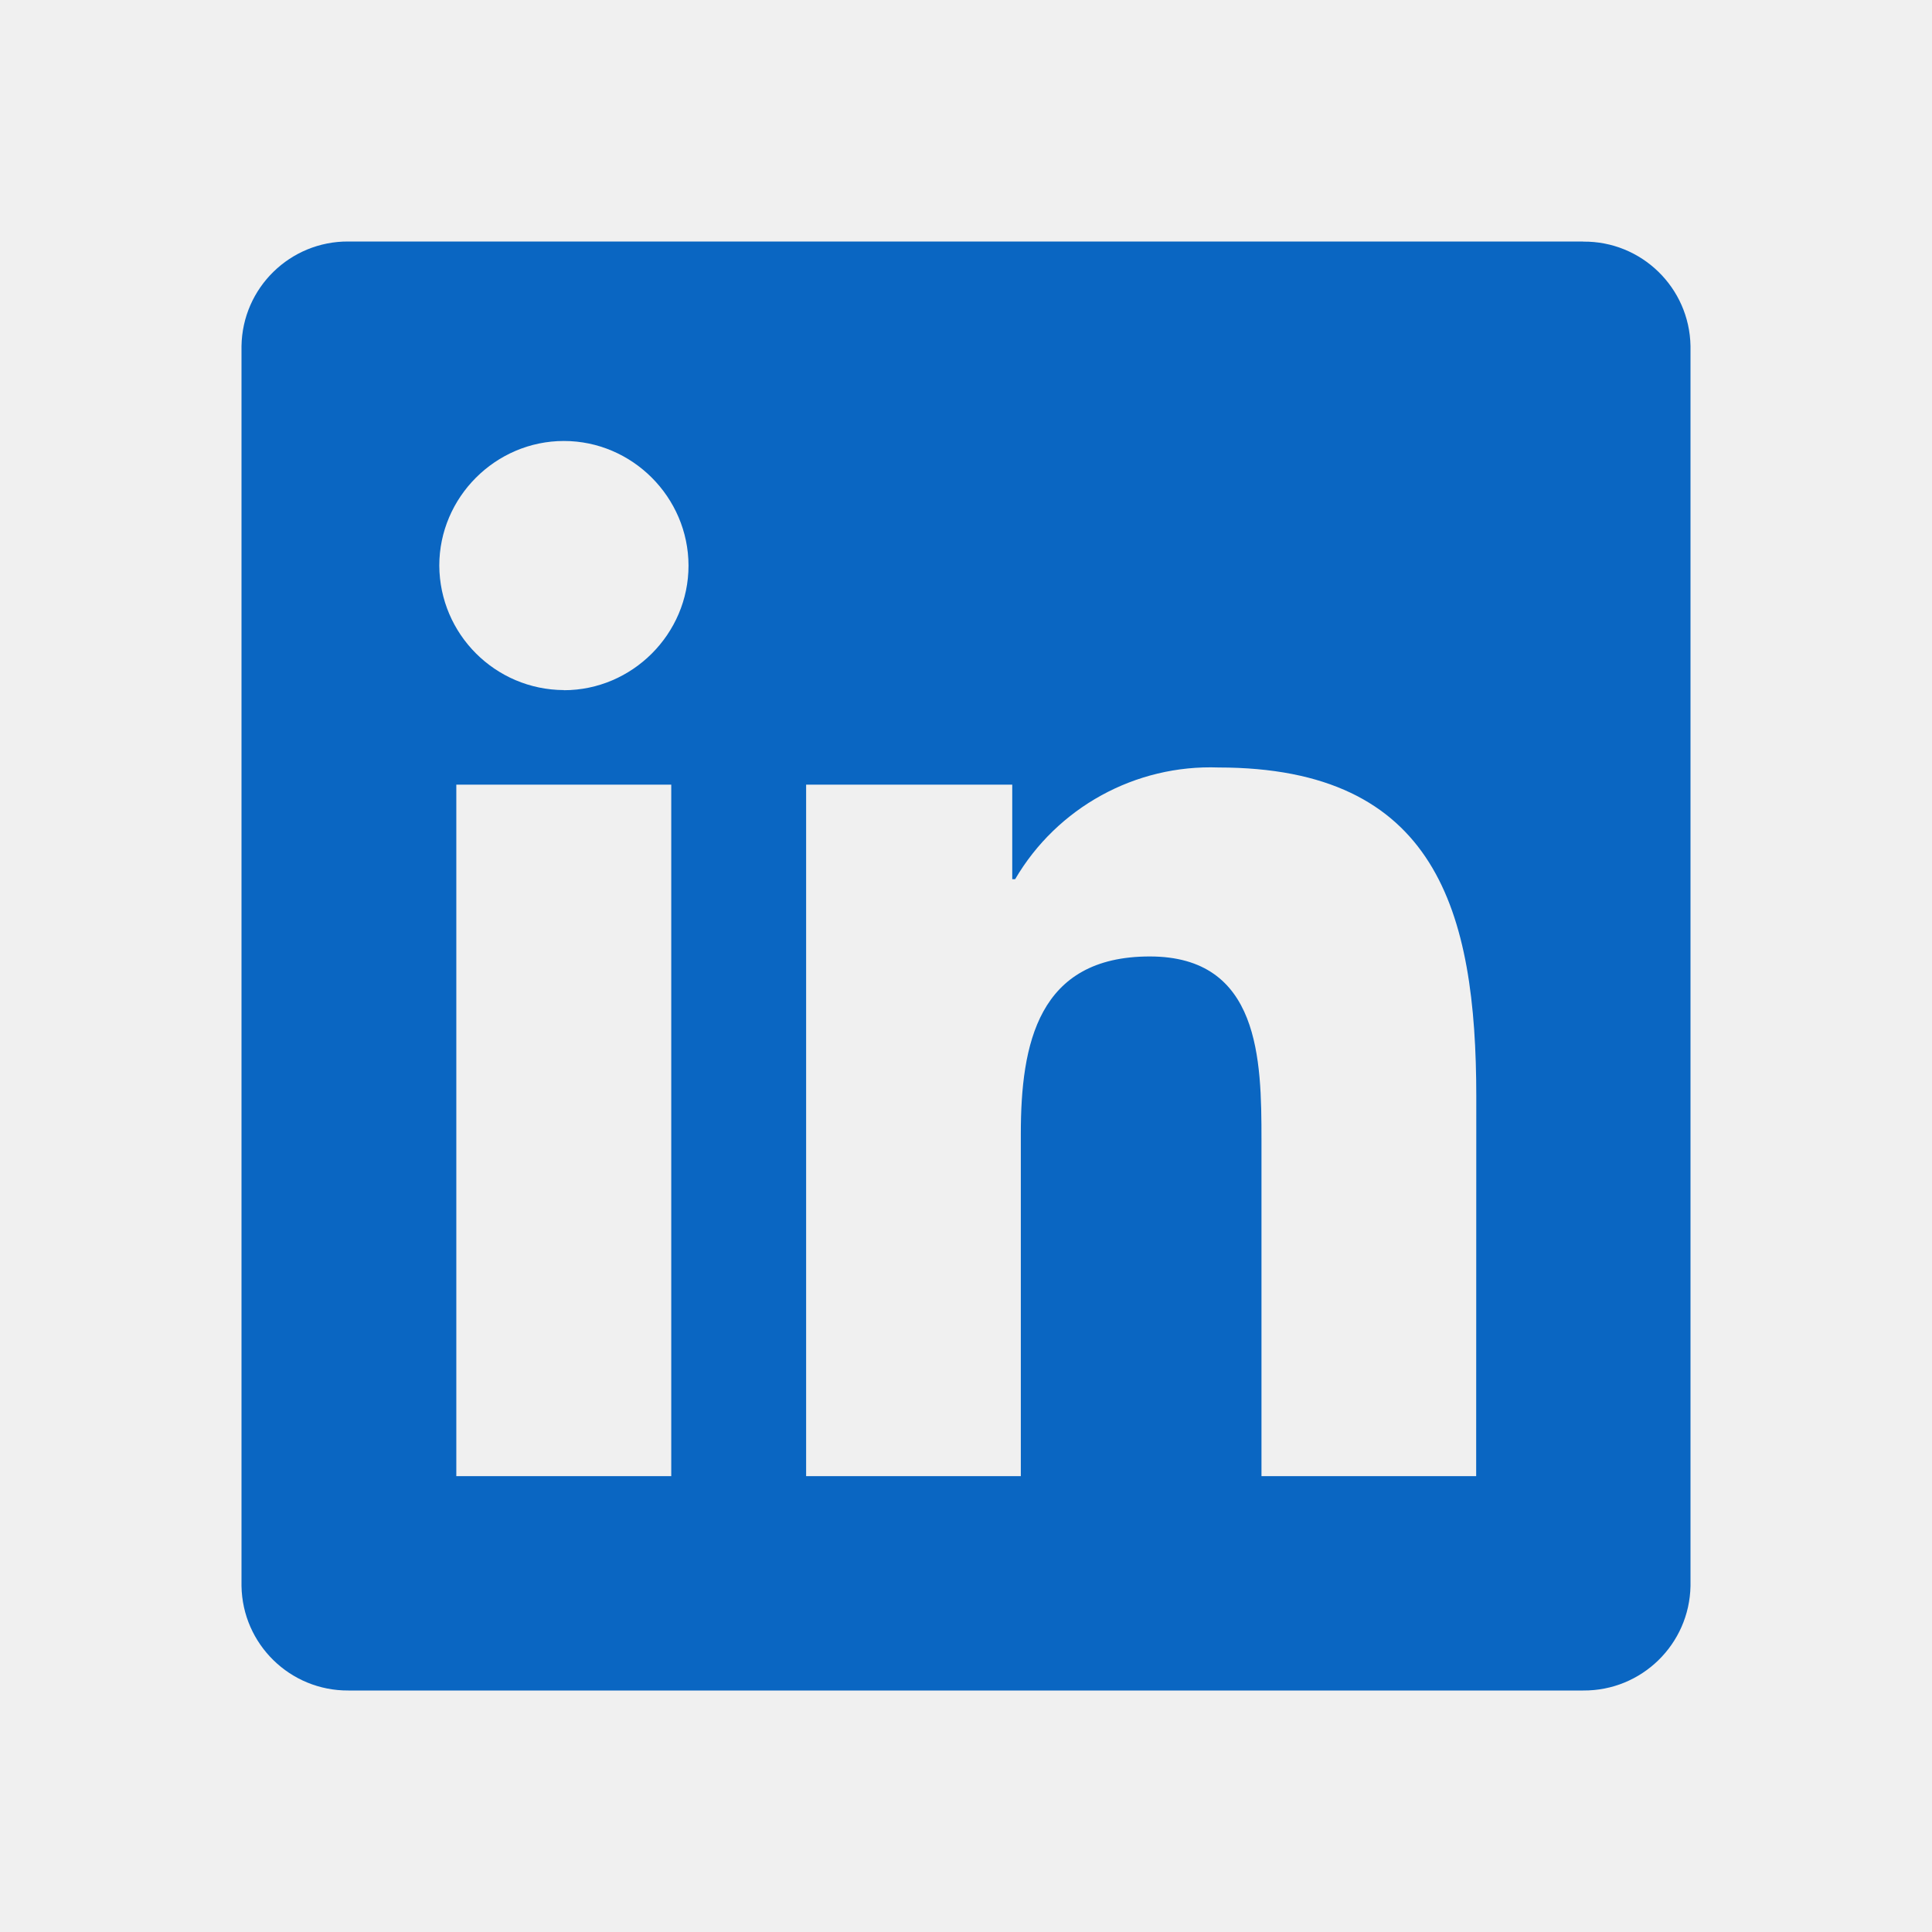
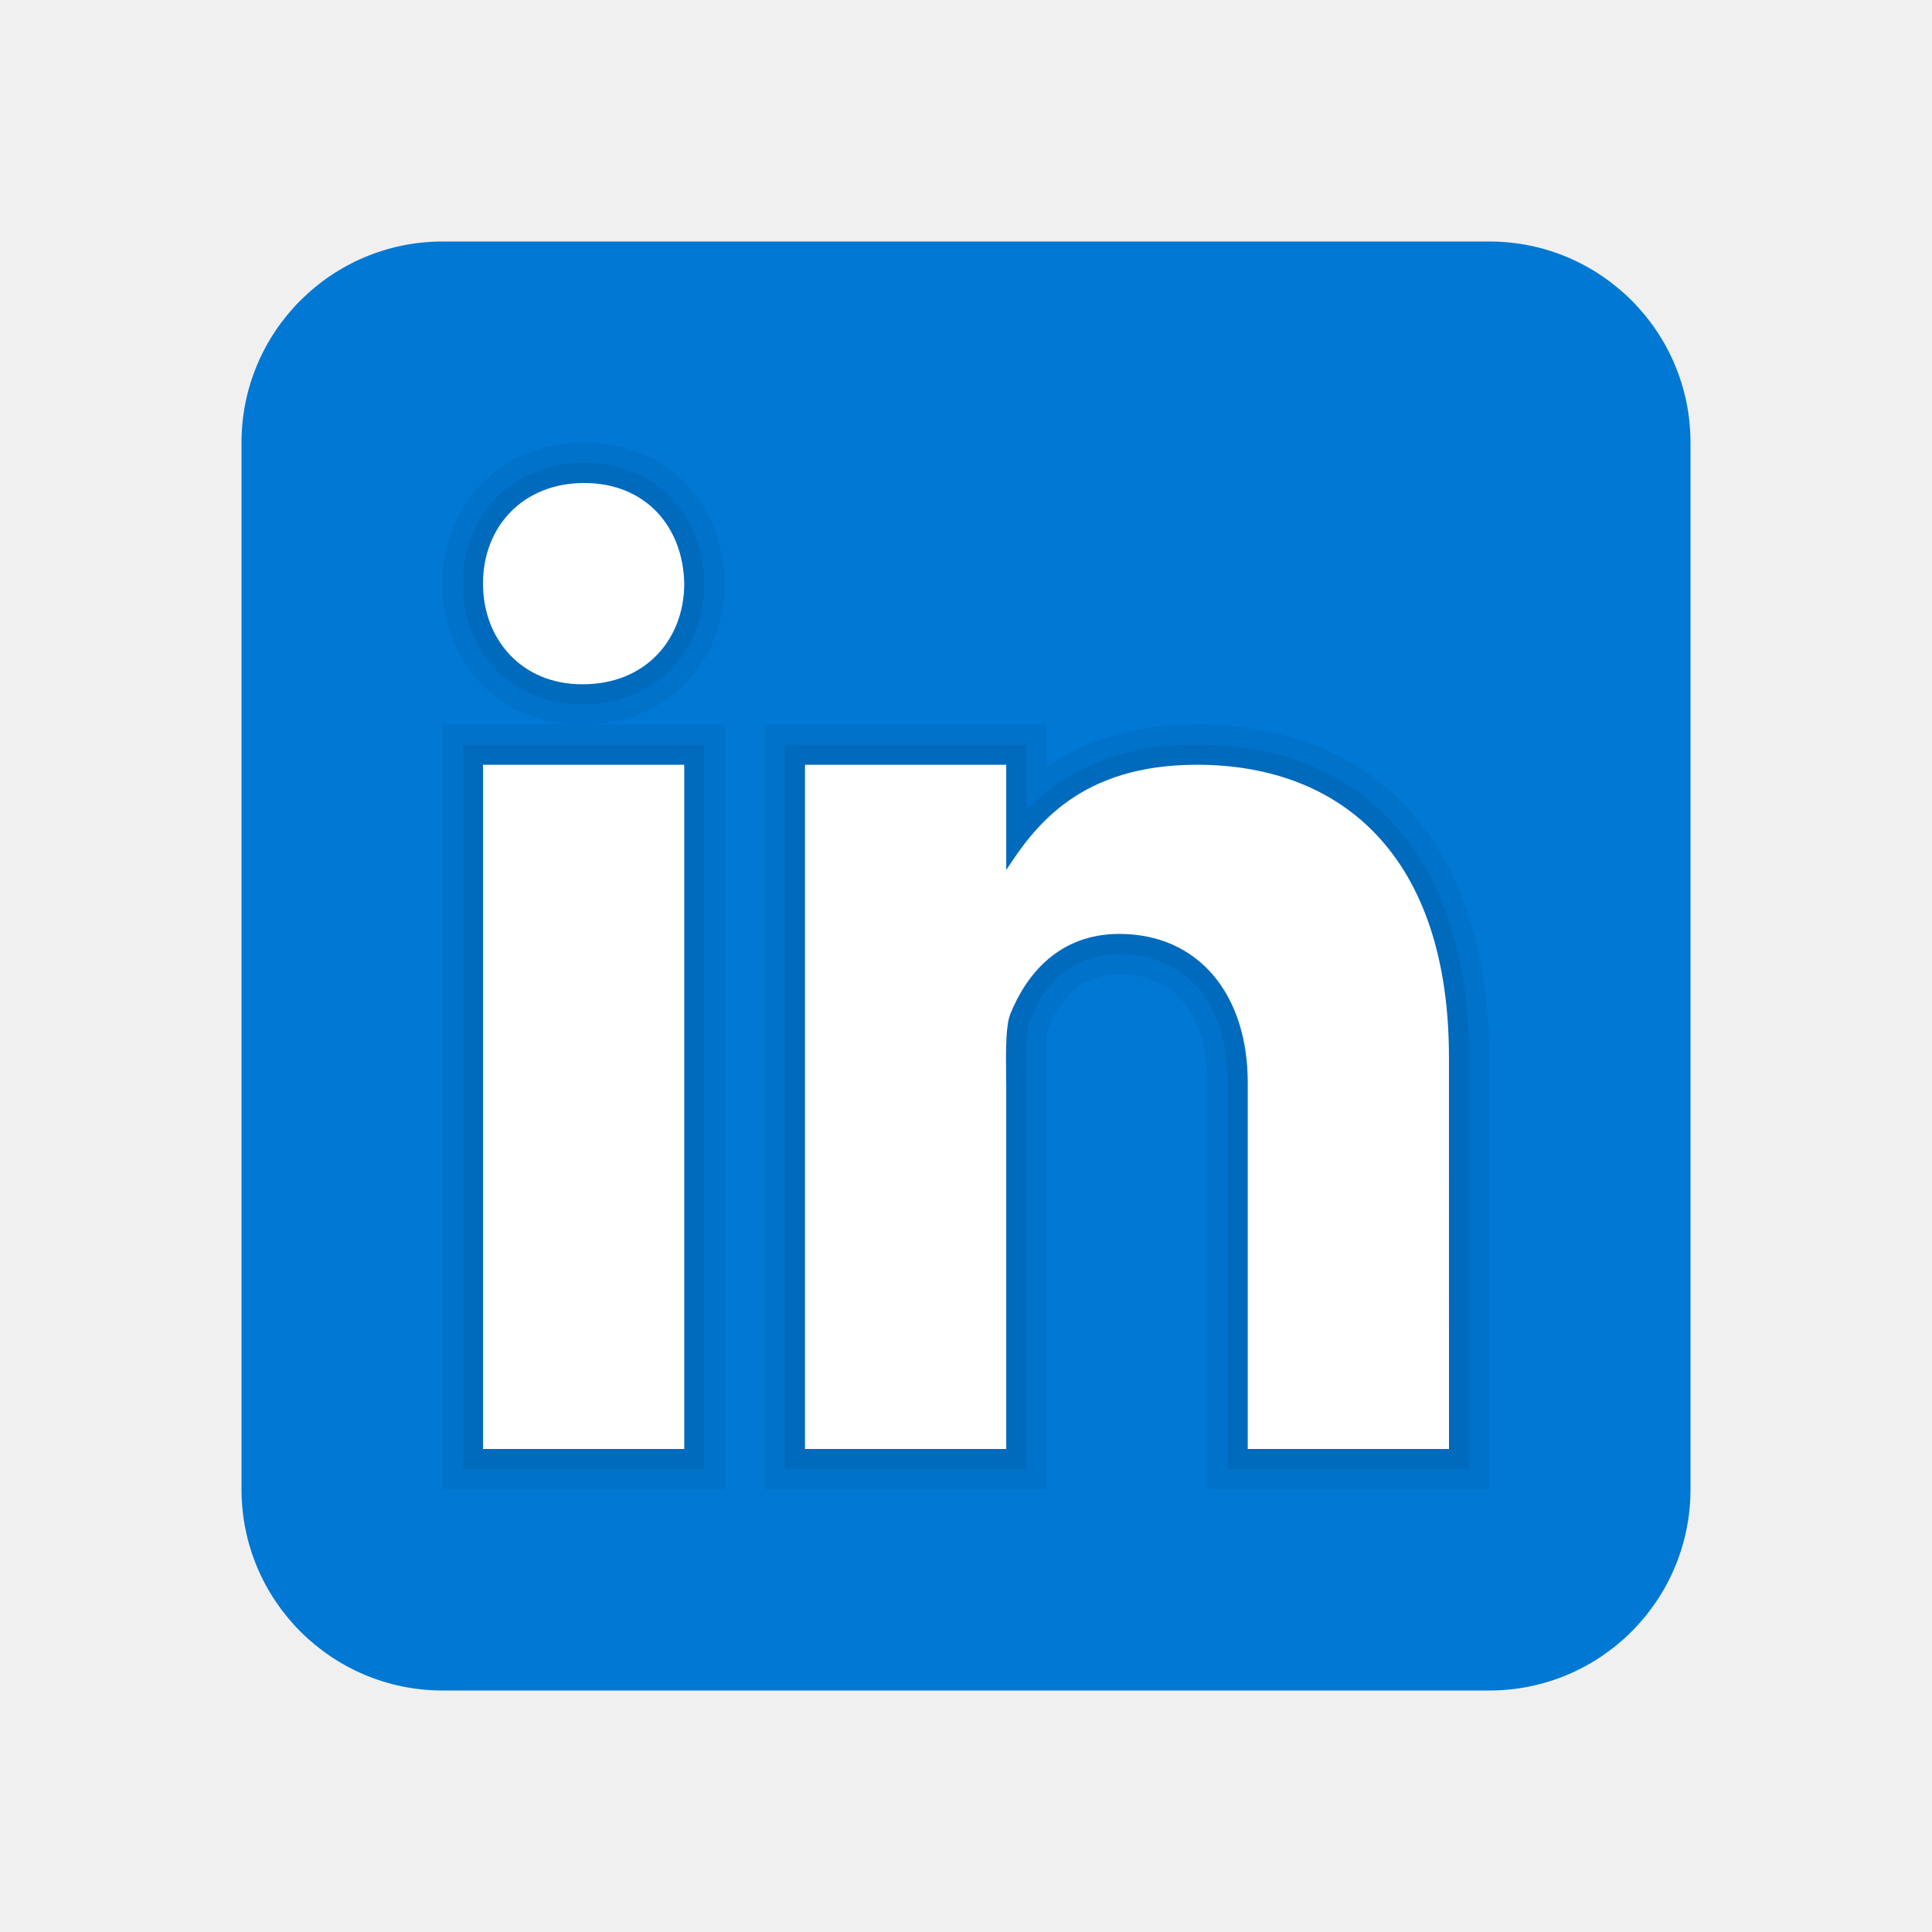
- <svg xmlns="http://www.w3.org/2000/svg" width="800px" height="800px" viewBox="0 0 16 16" fill="none">
-   <g id="SVGRepo_bgCarrier" stroke-width="0" />
-   <g id="SVGRepo_tracerCarrier" stroke-linecap="round" stroke-linejoin="round" />
-   <g id="SVGRepo_iconCarrier">
-     <path fill="#0A66C2" d="M12.225 12.225h-1.778V9.44c0-.664-.012-1.519-.925-1.519-.926 0-1.068.724-1.068 1.47v2.834H6.676V6.498h1.707v.783h.024c.348-.594.996-.95 1.684-.925 1.802 0 2.135 1.185 2.135 2.728l-.001 3.14zM4.67 5.715a1.037 1.037 0 01-1.032-1.031c0-.566.466-1.032 1.032-1.032.566 0 1.031.466 1.032 1.032 0 .566-.466 1.032-1.032 1.032zm.889 6.51h-1.78V6.498h1.78v5.727zM13.11 2H2.885A.88.88 0 002 2.866v10.268a.88.88 0 00.885.866h10.226a.882.882 0 00.889-.866V2.865a.88.88 0 00-.889-.864z" />
-   </g>
+ <svg xmlns="http://www.w3.org/2000/svg" viewBox="0 0 48 48" width="96px" height="96px">
+   <path fill="#0078d4" d="M42,37c0,2.762-2.238,5-5,5H11c-2.761,0-5-2.238-5-5V11c0-2.762,2.239-5,5-5h26c2.762,0,5,2.238,5,5 V37z" />
+   <path d="M30,37V26.901c0-1.689-0.819-2.698-2.192-2.698c-0.815,0-1.414,0.459-1.779,1.364 c-0.017,0.064-0.041,0.325-0.031,1.114L26,37h-7V18h7v1.061C27.022,18.356,28.275,18,29.738,18c4.547,0,7.261,3.093,7.261,8.274 L37,37H30z M11,37V18h3.457C12.454,18,11,16.528,11,14.499C11,12.472,12.478,11,14.514,11c2.012,0,3.445,1.431,3.486,3.479 C18,16.523,16.521,18,14.485,18H18v19H11z" opacity=".05" />
+   <path d="M30.5,36.5v-9.599c0-1.973-1.031-3.198-2.692-3.198c-1.295,0-1.935,0.912-2.243,1.677 c-0.082,0.199-0.071,0.989-0.067,1.326L25.5,36.5h-6v-18h6v1.638c0.795-0.823,2.075-1.638,4.238-1.638 c4.233,0,6.761,2.906,6.761,7.774L36.5,36.5H30.5z M11.5,36.5v-18h6v18H11.5z M14.457,17.5c-1.713,0-2.957-1.262-2.957-3.001 c0-1.738,1.268-2.999,3.014-2.999c1.724,0,2.951,1.229,2.986,2.989c0,1.749-1.268,3.011-3.015,3.011H14.457z" opacity=".07" />
+   <path fill="#fff" d="M12,19h5v17h-5V19z M14.485,17h-0.028C12.965,17,12,15.888,12,14.499C12,13.08,12.995,12,14.514,12 c1.521,0,2.458,1.08,2.486,2.499C17,15.887,16.035,17,14.485,17z M36,36h-5v-9.099c0-2.198-1.225-3.698-3.192-3.698 c-1.501,0-2.313,1.012-2.707,1.99C24.957,25.543,25,26.511,25,27v9h-5V19h5v2.616C25.721,20.5,26.85,19,29.738,19 c3.578,0,6.261,2.25,6.261,7.274L36,36L36,36z" />
</svg>
